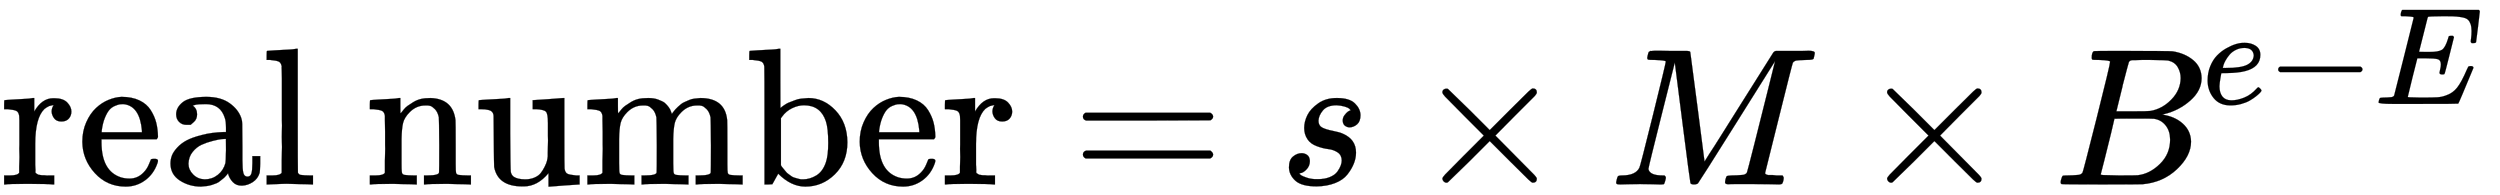
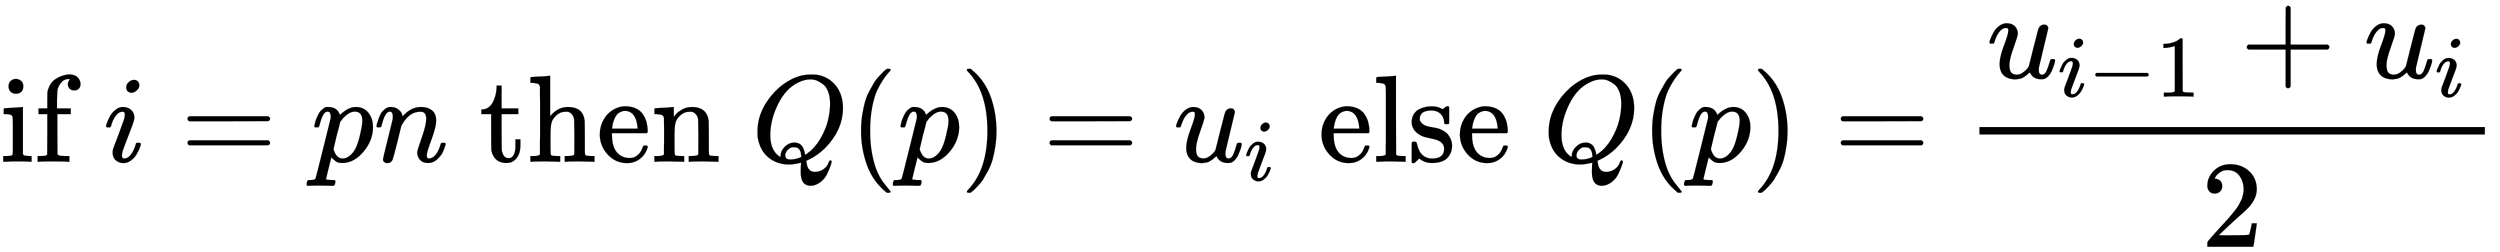
- <svg xmlns="http://www.w3.org/2000/svg" xmlns:xlink="http://www.w3.org/1999/xlink" role="img" aria-hidden="true" style="vertical-align: -0.11ex;font-size: 10pt;font-family: 'Microsoft Sans Serif';color: Black;" viewBox="0 -943.6 12787.4 993.9" focusable="false" width="29.7ex" height="2.308ex">
+ <svg xmlns="http://www.w3.org/2000/svg" xmlns:xlink="http://www.w3.org/1999/xlink" role="img" aria-hidden="true" style="vertical-align: -1.68ex;font-size: 10pt;font-family: 'Microsoft Sans Serif';color: Black;" viewBox="0 -1305.7 20181.4 2032" focusable="false" width="46.873ex" height="4.72ex">
  <defs id="MathJax_SVG_glyphs">
-     <path id="MJMAIN-72" stroke-width="1" d="M 36 46 H 50 Q 89 46 97 60 V 68 Q 97 77 97 91 T 98 122 T 98 161 T 98 203 Q 98 234 98 269 T 98 328 L 97 351 Q 94 370 83 376 T 38 385 H 20 V 408 Q 20 431 22 431 L 32 432 Q 42 433 60 434 T 96 436 Q 112 437 131 438 T 160 441 T 171 442 H 174 V 373 Q 213 441 271 441 H 277 Q 322 441 343 419 T 364 373 Q 364 352 351 337 T 313 322 Q 288 322 276 338 T 263 372 Q 263 381 265 388 T 270 400 T 273 405 Q 271 407 250 401 Q 234 393 226 386 Q 179 341 179 207 V 154 Q 179 141 179 127 T 179 101 T 180 81 T 180 66 V 61 Q 181 59 183 57 T 188 54 T 193 51 T 200 49 T 207 48 T 216 47 T 225 47 T 235 46 T 245 46 H 276 V 0 H 267 Q 249 3 140 3 Q 37 3 28 0 H 20 V 46 H 36 Z" />
+     <path id="MJMAIN-69" stroke-width="1" d="M 69 609 Q 69 637 87 653 T 131 669 Q 154 667 171 652 T 188 609 Q 188 579 171 564 T 129 549 Q 104 549 87 564 T 69 609 Z M 247 0 Q 232 3 143 3 Q 132 3 106 3 T 56 1 L 34 0 H 26 V 46 H 42 Q 70 46 91 49 Q 100 53 102 60 T 104 102 V 205 V 293 Q 104 345 102 359 T 88 378 Q 74 385 41 385 H 30 V 408 Q 30 431 32 431 L 42 432 Q 52 433 70 434 T 106 436 Q 123 437 142 438 T 171 441 T 182 442 H 185 V 62 Q 190 52 197 50 T 232 46 H 255 V 0 H 247 Z" />
+     <path id="MJMAIN-66" stroke-width="1" d="M 273 0 Q 255 3 146 3 Q 43 3 34 0 H 26 V 46 H 42 Q 70 46 91 49 Q 99 52 103 60 Q 104 62 104 224 V 385 H 33 V 431 H 104 V 497 L 105 564 L 107 574 Q 126 639 171 668 T 266 704 Q 267 704 275 704 T 289 705 Q 330 702 351 679 T 372 627 Q 372 604 358 590 T 321 576 T 284 590 T 270 627 Q 270 647 288 667 H 284 Q 280 668 273 668 Q 245 668 223 647 T 189 592 Q 183 572 182 497 V 431 H 293 V 385 H 185 V 225 Q 185 63 186 61 T 189 57 T 194 54 T 199 51 T 206 49 T 213 48 T 222 47 T 231 47 T 241 46 T 251 46 H 282 V 0 H 273 Z" />
+     <path id="MJMATHI-69" stroke-width="1" d="M 184 600 Q 184 624 203 642 T 247 661 Q 265 661 277 649 T 290 619 Q 290 596 270 577 T 226 557 Q 211 557 198 567 T 184 600 Z M 21 287 Q 21 295 30 318 T 54 369 T 98 420 T 158 442 Q 197 442 223 419 T 250 357 Q 250 340 236 301 T 196 196 T 154 83 Q 149 61 149 51 Q 149 26 166 26 Q 175 26 185 29 T 208 43 T 235 78 T 260 137 Q 263 149 265 151 T 282 153 Q 302 153 302 143 Q 302 135 293 112 T 268 61 T 223 11 T 161 -11 Q 129 -11 102 10 T 74 74 Q 74 91 79 106 T 122 220 Q 160 321 166 341 T 173 380 Q 173 404 156 404 H 154 Q 124 404 99 371 T 61 287 Q 60 286 59 284 T 58 281 T 56 279 T 53 278 T 49 278 T 41 278 H 27 Q 21 284 21 287 Z" />
+     <path id="MJMAIN-3D" stroke-width="1" d="M 56 347 Q 56 360 70 367 H 707 Q 722 359 722 347 Q 722 336 708 328 L 390 327 H 72 Q 56 332 56 347 Z M 56 153 Q 56 168 72 173 H 708 Q 722 163 722 153 Q 722 140 707 133 H 70 Q 56 140 56 153 Z" />
+     <path id="MJMATHI-70" stroke-width="1" d="M 23 287 Q 24 290 25 295 T 30 317 T 40 348 T 55 381 T 75 411 T 101 433 T 134 442 Q 209 442 230 378 L 240 387 Q 302 442 358 442 Q 423 442 460 395 T 497 281 Q 497 173 421 82 T 249 -10 Q 227 -10 210 -4 Q 199 1 187 11 T 168 28 L 161 36 Q 160 35 139 -51 T 118 -138 Q 118 -144 126 -145 T 163 -148 H 188 Q 194 -155 194 -157 T 191 -175 Q 188 -187 185 -190 T 172 -194 Q 170 -194 161 -194 T 127 -193 T 65 -192 Q -5 -192 -24 -194 H -32 Q -39 -187 -39 -183 Q -37 -156 -26 -148 H -6 Q 28 -147 33 -136 Q 36 -130 94 103 T 155 350 Q 156 355 156 364 Q 156 405 131 405 Q 109 405 94 377 T 71 316 T 59 280 Q 57 278 43 278 H 29 Q 23 284 23 287 Z M 178 102 Q 200 26 252 26 Q 282 26 310 49 T 356 107 Q 374 141 392 215 T 411 325 V 331 Q 411 405 350 405 Q 339 405 328 402 T 306 393 T 286 380 T 269 365 T 254 350 T 243 336 T 235 326 L 232 322 Q 232 321 229 308 T 218 264 T 204 212 Q 178 106 178 102 Z" />
+     <path id="MJMATHI-6E" stroke-width="1" d="M 21 287 Q 22 293 24 303 T 36 341 T 56 388 T 89 425 T 135 442 Q 171 442 195 424 T 225 390 T 231 369 Q 231 367 232 367 L 243 378 Q 304 442 382 442 Q 436 442 469 415 T 503 336 T 465 179 T 427 52 Q 427 26 444 26 Q 450 26 453 27 Q 482 32 505 65 T 540 145 Q 542 153 560 153 Q 580 153 580 145 Q 580 144 576 130 Q 568 101 554 73 T 508 17 T 439 -10 Q 392 -10 371 17 T 350 73 Q 350 92 386 193 T 423 345 Q 423 404 379 404 H 374 Q 288 404 229 303 L 222 291 L 189 157 Q 156 26 151 16 Q 138 -11 108 -11 Q 95 -11 87 -5 T 76 7 T 74 17 Q 74 30 112 180 T 152 343 Q 153 348 153 366 Q 153 405 129 405 Q 91 405 66 305 Q 60 285 60 284 Q 58 278 41 278 H 27 Q 21 284 21 287 Z" />
+     <path id="MJMAIN-74" stroke-width="1" d="M 27 422 Q 80 426 109 478 T 141 600 V 615 H 181 V 431 H 316 V 385 H 181 V 241 Q 182 116 182 100 T 189 68 Q 203 29 238 29 Q 282 29 292 100 Q 293 108 293 146 V 181 H 333 V 146 V 134 Q 333 57 291 17 Q 264 -10 221 -10 Q 187 -10 162 2 T 124 33 T 105 68 T 98 100 Q 97 107 97 248 V 385 H 18 V 422 H 27 Z" />
+     <path id="MJMAIN-68" stroke-width="1" d="M 41 46 H 55 Q 94 46 102 60 V 68 Q 102 77 102 91 T 102 124 T 102 167 T 103 217 T 103 272 T 103 329 Q 103 366 103 407 T 103 482 T 102 542 T 102 586 T 102 603 Q 99 622 88 628 T 43 637 H 25 V 660 Q 25 683 27 683 L 37 684 Q 47 685 66 686 T 103 688 Q 120 689 140 690 T 170 693 T 181 694 H 184 V 367 Q 244 442 328 442 Q 451 442 463 329 Q 464 322 464 190 V 104 Q 464 66 466 59 T 477 49 Q 498 46 526 46 H 542 V 0 H 534 L 510 1 Q 487 2 460 2 T 422 3 Q 319 3 310 0 H 302 V 46 H 318 Q 379 46 379 62 Q 380 64 380 200 Q 379 335 378 343 Q 372 371 358 385 T 334 402 T 308 404 Q 263 404 229 370 Q 202 343 195 315 T 187 232 V 168 V 108 Q 187 78 188 68 T 191 55 T 200 49 Q 221 46 249 46 H 265 V 0 H 257 L 234 1 Q 210 2 183 2 T 145 3 Q 42 3 33 0 H 25 V 46 H 41 Z" />
    <path id="MJMAIN-65" stroke-width="1" d="M 28 218 Q 28 273 48 318 T 98 391 T 163 433 T 229 448 Q 282 448 320 430 T 378 380 T 406 316 T 415 245 Q 415 238 408 231 H 126 V 216 Q 126 68 226 36 Q 246 30 270 30 Q 312 30 342 62 Q 359 79 369 104 L 379 128 Q 382 131 395 131 H 398 Q 415 131 415 121 Q 415 117 412 108 Q 393 53 349 21 T 250 -11 Q 155 -11 92 58 T 28 218 Z M 333 275 Q 322 403 238 411 H 236 Q 228 411 220 410 T 195 402 T 166 381 T 143 340 T 127 274 V 267 H 333 V 275 Z" />
-     <path id="MJMAIN-61" stroke-width="1" d="M 137 305 T 115 305 T 78 320 T 63 359 Q 63 394 97 421 T 218 448 Q 291 448 336 416 T 396 340 Q 401 326 401 309 T 402 194 V 124 Q 402 76 407 58 T 428 40 Q 443 40 448 56 T 453 109 V 145 H 493 V 106 Q 492 66 490 59 Q 481 29 455 12 T 400 -6 T 353 12 T 329 54 V 58 L 327 55 Q 325 52 322 49 T 314 40 T 302 29 T 287 17 T 269 6 T 247 -2 T 221 -8 T 190 -11 Q 130 -11 82 20 T 34 107 Q 34 128 41 147 T 68 188 T 116 225 T 194 253 T 304 268 H 318 V 290 Q 318 324 312 340 Q 290 411 215 411 Q 197 411 181 410 T 156 406 T 148 403 Q 170 388 170 359 Q 170 334 154 320 Z M 126 106 Q 126 75 150 51 T 209 26 Q 247 26 276 49 T 315 109 Q 317 116 318 175 Q 318 233 317 233 Q 309 233 296 232 T 251 223 T 193 203 T 147 166 T 126 106 Z" />
+     <path id="MJMAIN-6E" stroke-width="1" d="M 41 46 H 55 Q 94 46 102 60 V 68 Q 102 77 102 91 T 102 122 T 103 161 T 103 203 Q 103 234 103 269 T 102 328 V 351 Q 99 370 88 376 T 43 385 H 25 V 408 Q 25 431 27 431 L 37 432 Q 47 433 65 434 T 102 436 Q 119 437 138 438 T 167 441 T 178 442 H 181 V 402 Q 181 364 182 364 T 187 369 T 199 384 T 218 402 T 247 421 T 285 437 Q 305 442 336 442 Q 450 438 463 329 Q 464 322 464 190 V 104 Q 464 66 466 59 T 477 49 Q 498 46 526 46 H 542 V 0 H 534 L 510 1 Q 487 2 460 2 T 422 3 Q 319 3 310 0 H 302 V 46 H 318 Q 379 46 379 62 Q 380 64 380 200 Q 379 335 378 343 Q 372 371 358 385 T 334 402 T 308 404 Q 263 404 229 370 Q 202 343 195 315 T 187 232 V 168 V 108 Q 187 78 188 68 T 191 55 T 200 49 Q 221 46 249 46 H 265 V 0 H 257 L 234 1 Q 210 2 183 2 T 145 3 Q 42 3 33 0 H 25 V 46 H 41 Z" />
+     <path id="MJMATHI-51" stroke-width="1" d="M 399 -80 Q 399 -47 400 -30 T 402 -11 V -7 L 387 -11 Q 341 -22 303 -22 Q 208 -22 138 35 T 51 201 Q 50 209 50 244 Q 50 346 98 438 T 227 601 Q 351 704 476 704 Q 514 704 524 703 Q 621 689 680 617 T 740 435 Q 740 255 592 107 Q 529 47 461 16 L 444 8 V 3 Q 444 2 449 -24 T 470 -66 T 516 -82 Q 551 -82 583 -60 T 625 -3 Q 631 11 638 11 Q 647 11 649 2 Q 649 -6 639 -34 T 611 -100 T 557 -165 T 481 -194 Q 399 -194 399 -87 V -80 Z M 636 468 Q 636 523 621 564 T 580 625 T 530 655 T 477 665 Q 429 665 379 640 Q 277 591 215 464 T 153 216 Q 153 110 207 59 Q 231 38 236 38 V 46 Q 236 86 269 120 T 347 155 Q 372 155 390 144 T 417 114 T 429 82 T 435 55 L 448 64 Q 512 108 557 185 T 619 334 T 636 468 Z M 314 18 Q 362 18 404 39 L 403 49 Q 399 104 366 115 Q 354 117 347 117 Q 344 117 341 117 T 337 118 Q 317 118 296 98 T 274 52 Q 274 18 314 18 Z" />
+     <path id="MJMAIN-28" stroke-width="1" d="M 94 250 Q 94 319 104 381 T 127 488 T 164 576 T 202 643 T 244 695 T 277 729 T 302 750 H 315 H 319 Q 333 750 333 741 Q 333 738 316 720 T 275 667 T 226 581 T 184 443 T 167 250 T 184 58 T 225 -81 T 274 -167 T 316 -220 T 333 -241 Q 333 -250 318 -250 H 315 H 302 L 274 -226 Q 180 -141 137 -14 T 94 250 Z" />
+     <path id="MJMAIN-29" stroke-width="1" d="M 60 749 L 64 750 Q 69 750 74 750 H 86 L 114 726 Q 208 641 251 514 T 294 250 Q 294 182 284 119 T 261 12 T 224 -76 T 186 -143 T 145 -194 T 113 -227 T 90 -246 Q 87 -249 86 -250 H 74 Q 66 -250 63 -250 T 58 -247 T 55 -238 Q 56 -237 66 -225 Q 221 -64 221 250 T 66 725 Q 56 737 55 738 Q 55 746 60 749 Z" />
+     <path id="MJMATHI-75" stroke-width="1" d="M 21 287 Q 21 295 30 318 T 55 370 T 99 420 T 158 442 Q 204 442 227 417 T 250 358 Q 250 340 216 246 T 182 105 Q 182 62 196 45 T 238 27 T 291 44 T 328 78 L 339 95 Q 341 99 377 247 Q 407 367 413 387 T 427 416 Q 444 431 463 431 Q 480 431 488 421 T 496 402 L 420 84 Q 419 79 419 68 Q 419 43 426 35 T 447 26 Q 469 29 482 57 T 512 145 Q 514 153 532 153 Q 551 153 551 144 Q 550 139 549 130 T 540 98 T 523 55 T 498 17 T 462 -8 Q 454 -10 438 -10 Q 372 -10 347 46 Q 345 45 336 36 T 318 21 T 296 6 T 267 -6 T 233 -11 Q 189 -11 155 7 Q 103 38 103 113 Q 103 170 138 262 T 173 379 Q 173 380 173 381 Q 173 390 173 393 T 169 400 T 158 404 H 154 Q 131 404 112 385 T 82 344 T 65 302 T 57 280 Q 55 278 41 278 H 27 Q 21 284 21 287 Z" />
    <path id="MJMAIN-6C" stroke-width="1" d="M 42 46 H 56 Q 95 46 103 60 V 68 Q 103 77 103 91 T 103 124 T 104 167 T 104 217 T 104 272 T 104 329 Q 104 366 104 407 T 104 482 T 104 542 T 103 586 T 103 603 Q 100 622 89 628 T 44 637 H 26 V 660 Q 26 683 28 683 L 38 684 Q 48 685 67 686 T 104 688 Q 121 689 141 690 T 171 693 T 182 694 H 185 V 379 Q 185 62 186 60 Q 190 52 198 49 Q 219 46 247 46 H 263 V 0 H 255 L 232 1 Q 209 2 183 2 T 145 3 T 107 3 T 57 1 L 34 0 H 26 V 46 H 42 Z" />
-     <path id="MJMAIN-6E" stroke-width="1" d="M 41 46 H 55 Q 94 46 102 60 V 68 Q 102 77 102 91 T 102 122 T 103 161 T 103 203 Q 103 234 103 269 T 102 328 V 351 Q 99 370 88 376 T 43 385 H 25 V 408 Q 25 431 27 431 L 37 432 Q 47 433 65 434 T 102 436 Q 119 437 138 438 T 167 441 T 178 442 H 181 V 402 Q 181 364 182 364 T 187 369 T 199 384 T 218 402 T 247 421 T 285 437 Q 305 442 336 442 Q 450 438 463 329 Q 464 322 464 190 V 104 Q 464 66 466 59 T 477 49 Q 498 46 526 46 H 542 V 0 H 534 L 510 1 Q 487 2 460 2 T 422 3 Q 319 3 310 0 H 302 V 46 H 318 Q 379 46 379 62 Q 380 64 380 200 Q 379 335 378 343 Q 372 371 358 385 T 334 402 T 308 404 Q 263 404 229 370 Q 202 343 195 315 T 187 232 V 168 V 108 Q 187 78 188 68 T 191 55 T 200 49 Q 221 46 249 46 H 265 V 0 H 257 L 234 1 Q 210 2 183 2 T 145 3 Q 42 3 33 0 H 25 V 46 H 41 Z" />
-     <path id="MJMAIN-75" stroke-width="1" d="M 383 58 Q 327 -10 256 -10 H 249 Q 124 -10 105 89 Q 104 96 103 226 Q 102 335 102 348 T 96 369 Q 86 385 36 385 H 25 V 408 Q 25 431 27 431 L 38 432 Q 48 433 67 434 T 105 436 Q 122 437 142 438 T 172 441 T 184 442 H 187 V 261 Q 188 77 190 64 Q 193 49 204 40 Q 224 26 264 26 Q 290 26 311 35 T 343 58 T 363 90 T 375 120 T 379 144 Q 379 145 379 161 T 380 201 T 380 248 V 315 Q 380 361 370 372 T 320 385 H 302 V 431 Q 304 431 378 436 T 457 442 H 464 V 264 Q 464 84 465 81 Q 468 61 479 55 T 524 46 H 542 V 0 Q 540 0 467 -5 T 390 -11 H 383 V 58 Z" />
-     <path id="MJMAIN-6D" stroke-width="1" d="M 41 46 H 55 Q 94 46 102 60 V 68 Q 102 77 102 91 T 102 122 T 103 161 T 103 203 Q 103 234 103 269 T 102 328 V 351 Q 99 370 88 376 T 43 385 H 25 V 408 Q 25 431 27 431 L 37 432 Q 47 433 65 434 T 102 436 Q 119 437 138 438 T 167 441 T 178 442 H 181 V 402 Q 181 364 182 364 T 187 369 T 199 384 T 218 402 T 247 421 T 285 437 Q 305 442 336 442 Q 351 442 364 440 T 387 434 T 406 426 T 421 417 T 432 406 T 441 395 T 448 384 T 452 374 T 455 366 L 457 361 L 460 365 Q 463 369 466 373 T 475 384 T 488 397 T 503 410 T 523 422 T 546 432 T 572 439 T 603 442 Q 729 442 740 329 Q 741 322 741 190 V 104 Q 741 66 743 59 T 754 49 Q 775 46 803 46 H 819 V 0 H 811 L 788 1 Q 764 2 737 2 T 699 3 Q 596 3 587 0 H 579 V 46 H 595 Q 656 46 656 62 Q 657 64 657 200 Q 656 335 655 343 Q 649 371 635 385 T 611 402 T 585 404 Q 540 404 506 370 Q 479 343 472 315 T 464 232 V 168 V 108 Q 464 78 465 68 T 468 55 T 477 49 Q 498 46 526 46 H 542 V 0 H 534 L 510 1 Q 487 2 460 2 T 422 3 Q 319 3 310 0 H 302 V 46 H 318 Q 379 46 379 62 Q 380 64 380 200 Q 379 335 378 343 Q 372 371 358 385 T 334 402 T 308 404 Q 263 404 229 370 Q 202 343 195 315 T 187 232 V 168 V 108 Q 187 78 188 68 T 191 55 T 200 49 Q 221 46 249 46 H 265 V 0 H 257 L 234 1 Q 210 2 183 2 T 145 3 Q 42 3 33 0 H 25 V 46 H 41 Z" />
-     <path id="MJMAIN-62" stroke-width="1" d="M 307 -11 Q 234 -11 168 55 L 158 37 Q 156 34 153 28 T 147 17 T 143 10 L 138 1 L 118 0 H 98 V 298 Q 98 599 97 603 Q 94 622 83 628 T 38 637 H 20 V 660 Q 20 683 22 683 L 32 684 Q 42 685 61 686 T 98 688 Q 115 689 135 690 T 165 693 T 176 694 H 179 V 543 Q 179 391 180 391 L 183 394 Q 186 397 192 401 T 207 411 T 228 421 T 254 431 T 286 439 T 323 442 Q 401 442 461 379 T 522 216 Q 522 115 458 52 T 307 -11 Z M 182 98 Q 182 97 187 90 T 196 79 T 206 67 T 218 55 T 233 44 T 250 35 T 271 29 T 295 26 Q 330 26 363 46 T 412 113 Q 424 148 424 212 Q 424 287 412 323 Q 385 405 300 405 Q 270 405 239 390 T 188 347 L 182 339 V 98 Z" />
-     <path id="MJMAIN-3D" stroke-width="1" d="M 56 347 Q 56 360 70 367 H 707 Q 722 359 722 347 Q 722 336 708 328 L 390 327 H 72 Q 56 332 56 347 Z M 56 153 Q 56 168 72 173 H 708 Q 722 163 722 153 Q 722 140 707 133 H 70 Q 56 140 56 153 Z" />
-     <path id="MJMATHI-73" stroke-width="1" d="M 131 289 Q 131 321 147 354 T 203 415 T 300 442 Q 362 442 390 415 T 419 355 Q 419 323 402 308 T 364 292 Q 351 292 340 300 T 328 326 Q 328 342 337 354 T 354 372 T 367 378 Q 368 378 368 379 Q 368 382 361 388 T 336 399 T 297 405 Q 249 405 227 379 T 204 326 Q 204 301 223 291 T 278 274 T 330 259 Q 396 230 396 163 Q 396 135 385 107 T 352 51 T 289 7 T 195 -10 Q 118 -10 86 19 T 53 87 Q 53 126 74 143 T 118 160 Q 133 160 146 151 T 160 120 Q 160 94 142 76 T 111 58 Q 109 57 108 57 T 107 55 Q 108 52 115 47 T 146 34 T 201 27 Q 237 27 263 38 T 301 66 T 318 97 T 323 122 Q 323 150 302 164 T 254 181 T 195 196 T 148 231 Q 131 256 131 289 Z" />
-     <path id="MJMAIN-D7" stroke-width="1" d="M 630 29 Q 630 9 609 9 Q 604 9 587 25 T 493 118 L 389 222 L 284 117 Q 178 13 175 11 Q 171 9 168 9 Q 160 9 154 15 T 147 29 Q 147 36 161 51 T 255 146 L 359 250 L 255 354 Q 174 435 161 449 T 147 471 Q 147 480 153 485 T 168 490 Q 173 490 175 489 Q 178 487 284 383 L 389 278 L 493 382 Q 570 459 587 475 T 609 491 Q 630 491 630 471 Q 630 464 620 453 T 522 355 L 418 250 L 522 145 Q 606 61 618 48 T 630 29 Z" />
-     <path id="MJMATHI-4D" stroke-width="1" d="M 289 629 Q 289 635 232 637 Q 208 637 201 638 T 194 648 Q 194 649 196 659 Q 197 662 198 666 T 199 671 T 201 676 T 203 679 T 207 681 T 212 683 T 220 683 T 232 684 Q 238 684 262 684 T 307 683 Q 386 683 398 683 T 414 678 Q 415 674 451 396 L 487 117 L 510 154 Q 534 190 574 254 T 662 394 Q 837 673 839 675 Q 840 676 842 678 T 846 681 L 852 683 H 948 Q 965 683 988 683 T 1017 684 Q 1051 684 1051 673 Q 1051 668 1048 656 T 1045 643 Q 1041 637 1008 637 Q 968 636 957 634 T 939 623 Q 936 618 867 340 T 797 59 Q 797 55 798 54 T 805 50 T 822 48 T 855 46 H 886 Q 892 37 892 35 Q 892 19 885 5 Q 880 0 869 0 Q 864 0 828 1 T 736 2 Q 675 2 644 2 T 609 1 Q 592 1 592 11 Q 592 13 594 25 Q 598 41 602 43 T 625 46 Q 652 46 685 49 Q 699 52 704 61 Q 706 65 742 207 T 813 490 T 848 631 L 654 322 Q 458 10 453 5 Q 451 4 449 3 Q 444 0 433 0 Q 418 0 415 7 Q 413 11 374 317 L 335 624 L 267 354 Q 200 88 200 79 Q 206 46 272 46 H 282 Q 288 41 289 37 T 286 19 Q 282 3 278 1 Q 274 0 267 0 Q 265 0 255 0 T 221 1 T 157 2 Q 127 2 95 1 T 58 0 Q 43 0 39 2 T 35 11 Q 35 13 38 25 T 43 40 Q 45 46 65 46 Q 135 46 154 86 Q 158 92 223 354 T 289 629 Z" />
-     <path id="MJMATHI-42" stroke-width="1" d="M 231 637 Q 204 637 199 638 T 194 649 Q 194 676 205 682 Q 206 683 335 683 Q 594 683 608 681 Q 671 671 713 636 T 756 544 Q 756 480 698 429 T 565 360 L 555 357 Q 619 348 660 311 T 702 219 Q 702 146 630 78 T 453 1 Q 446 0 242 0 Q 42 0 39 2 Q 35 5 35 10 Q 35 17 37 24 Q 42 43 47 45 Q 51 46 62 46 H 68 Q 95 46 128 49 Q 142 52 147 61 Q 150 65 219 339 T 288 628 Q 288 635 231 637 Z M 649 544 Q 649 574 634 600 T 585 634 Q 578 636 493 637 Q 473 637 451 637 T 416 636 H 403 Q 388 635 384 626 Q 382 622 352 506 Q 352 503 351 500 L 320 374 H 401 Q 482 374 494 376 Q 554 386 601 434 T 649 544 Z M 595 229 Q 595 273 572 302 T 512 336 Q 506 337 429 337 Q 311 337 310 336 Q 310 334 293 263 T 258 122 L 240 52 Q 240 48 252 48 T 333 46 Q 422 46 429 47 Q 491 54 543 105 T 595 229 Z" />
-     <path id="MJMATHI-65" stroke-width="1" d="M 39 168 Q 39 225 58 272 T 107 350 T 174 402 T 244 433 T 307 442 H 310 Q 355 442 388 420 T 421 355 Q 421 265 310 237 Q 261 224 176 223 Q 139 223 138 221 Q 138 219 132 186 T 125 128 Q 125 81 146 54 T 209 26 T 302 45 T 394 111 Q 403 121 406 121 Q 410 121 419 112 T 429 98 T 420 82 T 390 55 T 344 24 T 281 -1 T 205 -11 Q 126 -11 83 42 T 39 168 Z M 373 353 Q 367 405 305 405 Q 272 405 244 391 T 199 357 T 170 316 T 154 280 T 149 261 Q 149 260 169 260 Q 282 260 327 284 T 373 353 Z" />
+     <path id="MJMAIN-73" stroke-width="1" d="M 295 316 Q 295 356 268 385 T 190 414 Q 154 414 128 401 Q 98 382 98 349 Q 97 344 98 336 T 114 312 T 157 287 Q 175 282 201 278 T 245 269 T 277 256 Q 294 248 310 236 T 342 195 T 359 133 Q 359 71 321 31 T 198 -10 H 190 Q 138 -10 94 26 L 86 19 L 77 10 Q 71 4 65 -1 L 54 -11 H 46 H 42 Q 39 -11 33 -5 V 74 V 132 Q 33 153 35 157 T 45 162 H 54 Q 66 162 70 158 T 75 146 T 82 119 T 101 77 Q 136 26 198 26 Q 295 26 295 104 Q 295 133 277 151 Q 257 175 194 187 T 111 210 Q 75 227 54 256 T 33 318 Q 33 357 50 384 T 93 424 T 143 442 T 187 447 H 198 Q 238 447 268 432 L 283 424 L 292 431 Q 302 440 314 448 H 322 H 326 Q 329 448 335 442 V 310 L 329 304 H 301 Q 295 310 295 316 Z" />
    <path id="MJMAIN-2212" stroke-width="1" d="M 84 237 T 84 250 T 98 270 H 679 Q 694 262 694 250 T 679 230 H 98 Q 84 237 84 250 Z" />
-     <path id="MJMATHI-45" stroke-width="1" d="M 492 213 Q 472 213 472 226 Q 472 230 477 250 T 482 285 Q 482 316 461 323 T 364 330 H 312 Q 311 328 277 192 T 243 52 Q 243 48 254 48 T 334 46 Q 428 46 458 48 T 518 61 Q 567 77 599 117 T 670 248 Q 680 270 683 272 Q 690 274 698 274 Q 718 274 718 261 Q 613 7 608 2 Q 605 0 322 0 H 133 Q 31 0 31 11 Q 31 13 34 25 Q 38 41 42 43 T 65 46 Q 92 46 125 49 Q 139 52 144 61 Q 146 66 215 342 T 285 622 Q 285 629 281 629 Q 273 632 228 634 H 197 Q 191 640 191 642 T 193 659 Q 197 676 203 680 H 757 Q 764 676 764 669 Q 764 664 751 557 T 737 447 Q 735 440 717 440 H 705 Q 698 445 698 453 L 701 476 Q 704 500 704 528 Q 704 558 697 578 T 678 609 T 643 625 T 596 632 T 532 634 H 485 Q 397 633 392 631 Q 388 629 386 622 Q 385 619 355 499 T 324 377 Q 347 376 372 376 H 398 Q 464 376 489 391 T 534 472 Q 538 488 540 490 T 557 493 Q 562 493 565 493 T 570 492 T 572 491 T 574 487 T 577 483 L 544 351 Q 511 218 508 216 Q 505 213 492 213 Z" />
+     <path id="MJMAIN-31" stroke-width="1" d="M 213 578 L 200 573 Q 186 568 160 563 T 102 556 H 83 V 602 H 102 Q 149 604 189 617 T 245 641 T 273 663 Q 275 666 285 666 Q 294 666 302 660 V 361 L 303 61 Q 310 54 315 52 T 339 48 T 401 46 H 427 V 0 H 416 Q 395 3 257 3 Q 121 3 100 0 H 88 V 46 H 114 Q 136 46 152 46 T 177 47 T 193 50 T 201 52 T 207 57 T 213 61 V 578 Z" />
+     <path id="MJMAIN-2B" stroke-width="1" d="M 56 237 T 56 250 T 70 270 H 369 V 420 L 370 570 Q 380 583 389 583 Q 402 583 409 568 V 270 H 707 Q 722 262 722 250 T 707 230 H 409 V -68 Q 401 -82 391 -82 H 389 H 387 Q 375 -82 369 -68 V 230 H 70 Q 56 237 56 250 Z" />
+     <path id="MJMAIN-32" stroke-width="1" d="M 109 429 Q 82 429 66 447 T 50 491 Q 50 562 103 614 T 235 666 Q 326 666 387 610 T 449 465 Q 449 422 429 383 T 381 315 T 301 241 Q 265 210 201 149 L 142 93 L 218 92 Q 375 92 385 97 Q 392 99 409 186 V 189 H 449 V 186 Q 448 183 436 95 T 421 3 V 0 H 50 V 19 V 31 Q 50 38 56 46 T 86 81 Q 115 113 136 137 Q 145 147 170 174 T 204 211 T 233 244 T 261 278 T 284 308 T 305 340 T 320 369 T 333 401 T 340 431 T 343 464 Q 343 527 309 573 T 212 619 Q 179 619 154 602 T 119 569 T 109 550 Q 109 549 114 549 Q 132 549 151 535 T 170 489 Q 170 464 154 447 T 109 429 Z" />
  </defs>
  <g fill="currentColor" stroke="currentColor" stroke-width="0" transform="matrix(1 0 0 -1 0 0)">
-     <use xlink:href="#MJMAIN-72" />
-     <use x="392" y="0" xlink:href="#MJMAIN-65" />
-     <use x="837" y="0" xlink:href="#MJMAIN-61" />
-     <use x="1337" y="0" xlink:href="#MJMAIN-6C" />
-     <use x="1866" y="0" xlink:href="#MJMAIN-6E" />
-     <use x="2422" y="0" xlink:href="#MJMAIN-75" />
-     <use x="2979" y="0" xlink:href="#MJMAIN-6D" />
-     <use x="3812" y="0" xlink:href="#MJMAIN-62" />
-     <use x="4369" y="0" xlink:href="#MJMAIN-65" />
-     <use x="4813" y="0" xlink:href="#MJMAIN-72" />
-     <use x="5483" y="0" xlink:href="#MJMAIN-3D" />
-     <use x="6540" y="0" xlink:href="#MJMATHI-73" />
-     <use x="7231" y="0" xlink:href="#MJMAIN-D7" />
-     <use x="8232" y="0" xlink:href="#MJMATHI-4D" />
-     <use x="9506" y="0" xlink:href="#MJMAIN-D7" />
-     <g transform="translate(10506)">
-       <use x="0" y="0" xlink:href="#MJMATHI-42" />
-       <g transform="translate(759 412)">
-         <use transform="scale(0.707)" x="0" y="0" xlink:href="#MJMATHI-65" />
-         <use transform="scale(0.707)" x="466" y="0" xlink:href="#MJMAIN-2212" />
-         <use transform="scale(0.707)" x="1245" y="0" xlink:href="#MJMATHI-45" />
+     <use xlink:href="#MJMAIN-69" />
+     <use x="278" y="0" xlink:href="#MJMAIN-66" />
+     <use x="835" y="0" xlink:href="#MJMATHI-69" />
+     <use x="1458" y="0" xlink:href="#MJMAIN-3D" />
+     <use x="2514" y="0" xlink:href="#MJMATHI-70" />
+     <use x="3018" y="0" xlink:href="#MJMATHI-6E" />
+     <g transform="translate(3618)">
+       <use x="250" y="0" xlink:href="#MJMAIN-74" />
+       <use x="639" y="0" xlink:href="#MJMAIN-68" />
+       <use x="1196" y="0" xlink:href="#MJMAIN-65" />
+       <use x="1640" y="0" xlink:href="#MJMAIN-6E" />
+     </g>
+     <use x="6065" y="0" xlink:href="#MJMATHI-51" />
+     <use x="6857" y="0" xlink:href="#MJMAIN-28" />
+     <use x="7246" y="0" xlink:href="#MJMATHI-70" />
+     <use x="7750" y="0" xlink:href="#MJMAIN-29" />
+     <use x="8417" y="0" xlink:href="#MJMAIN-3D" />
+     <g transform="translate(9473)">
+       <use x="0" y="0" xlink:href="#MJMATHI-75" />
+       <use transform="scale(0.707)" x="809" y="-213" xlink:href="#MJMATHI-69" />
+     </g>
+     <g transform="translate(10390)">
+       <use x="250" y="0" xlink:href="#MJMAIN-65" />
+       <use x="694" y="0" xlink:href="#MJMAIN-6C" />
+       <use x="973" y="0" xlink:href="#MJMAIN-73" />
+       <use x="1367" y="0" xlink:href="#MJMAIN-65" />
+     </g>
+     <use x="12452" y="0" xlink:href="#MJMATHI-51" />
+     <use x="13243" y="0" xlink:href="#MJMAIN-28" />
+     <use x="13633" y="0" xlink:href="#MJMATHI-70" />
+     <use x="14136" y="0" xlink:href="#MJMAIN-29" />
+     <use x="14804" y="0" xlink:href="#MJMAIN-3D" />
+     <g transform="translate(15582)">
+       <g transform="translate(397)">
+         <rect stroke="none" x="0" y="220" width="4080" height="60" />
+         <g transform="translate(60 676)">
+           <use x="0" y="0" xlink:href="#MJMATHI-75" />
+           <g transform="translate(572 -150)">
+             <use transform="scale(0.707)" x="0" y="0" xlink:href="#MJMATHI-69" />
+             <use transform="scale(0.707)" x="345" y="0" xlink:href="#MJMAIN-2212" />
+             <use transform="scale(0.707)" x="1124" y="0" xlink:href="#MJMAIN-31" />
+           </g>
+           <use x="2043" y="0" xlink:href="#MJMAIN-2B" />
+           <g transform="translate(3044)">
+             <use x="0" y="0" xlink:href="#MJMATHI-75" />
+             <use transform="scale(0.707)" x="809" y="-213" xlink:href="#MJMATHI-69" />
+           </g>
+         </g>
+         <use x="1790" y="-686" xlink:href="#MJMAIN-32" />
      </g>
    </g>
  </g>
</svg>
